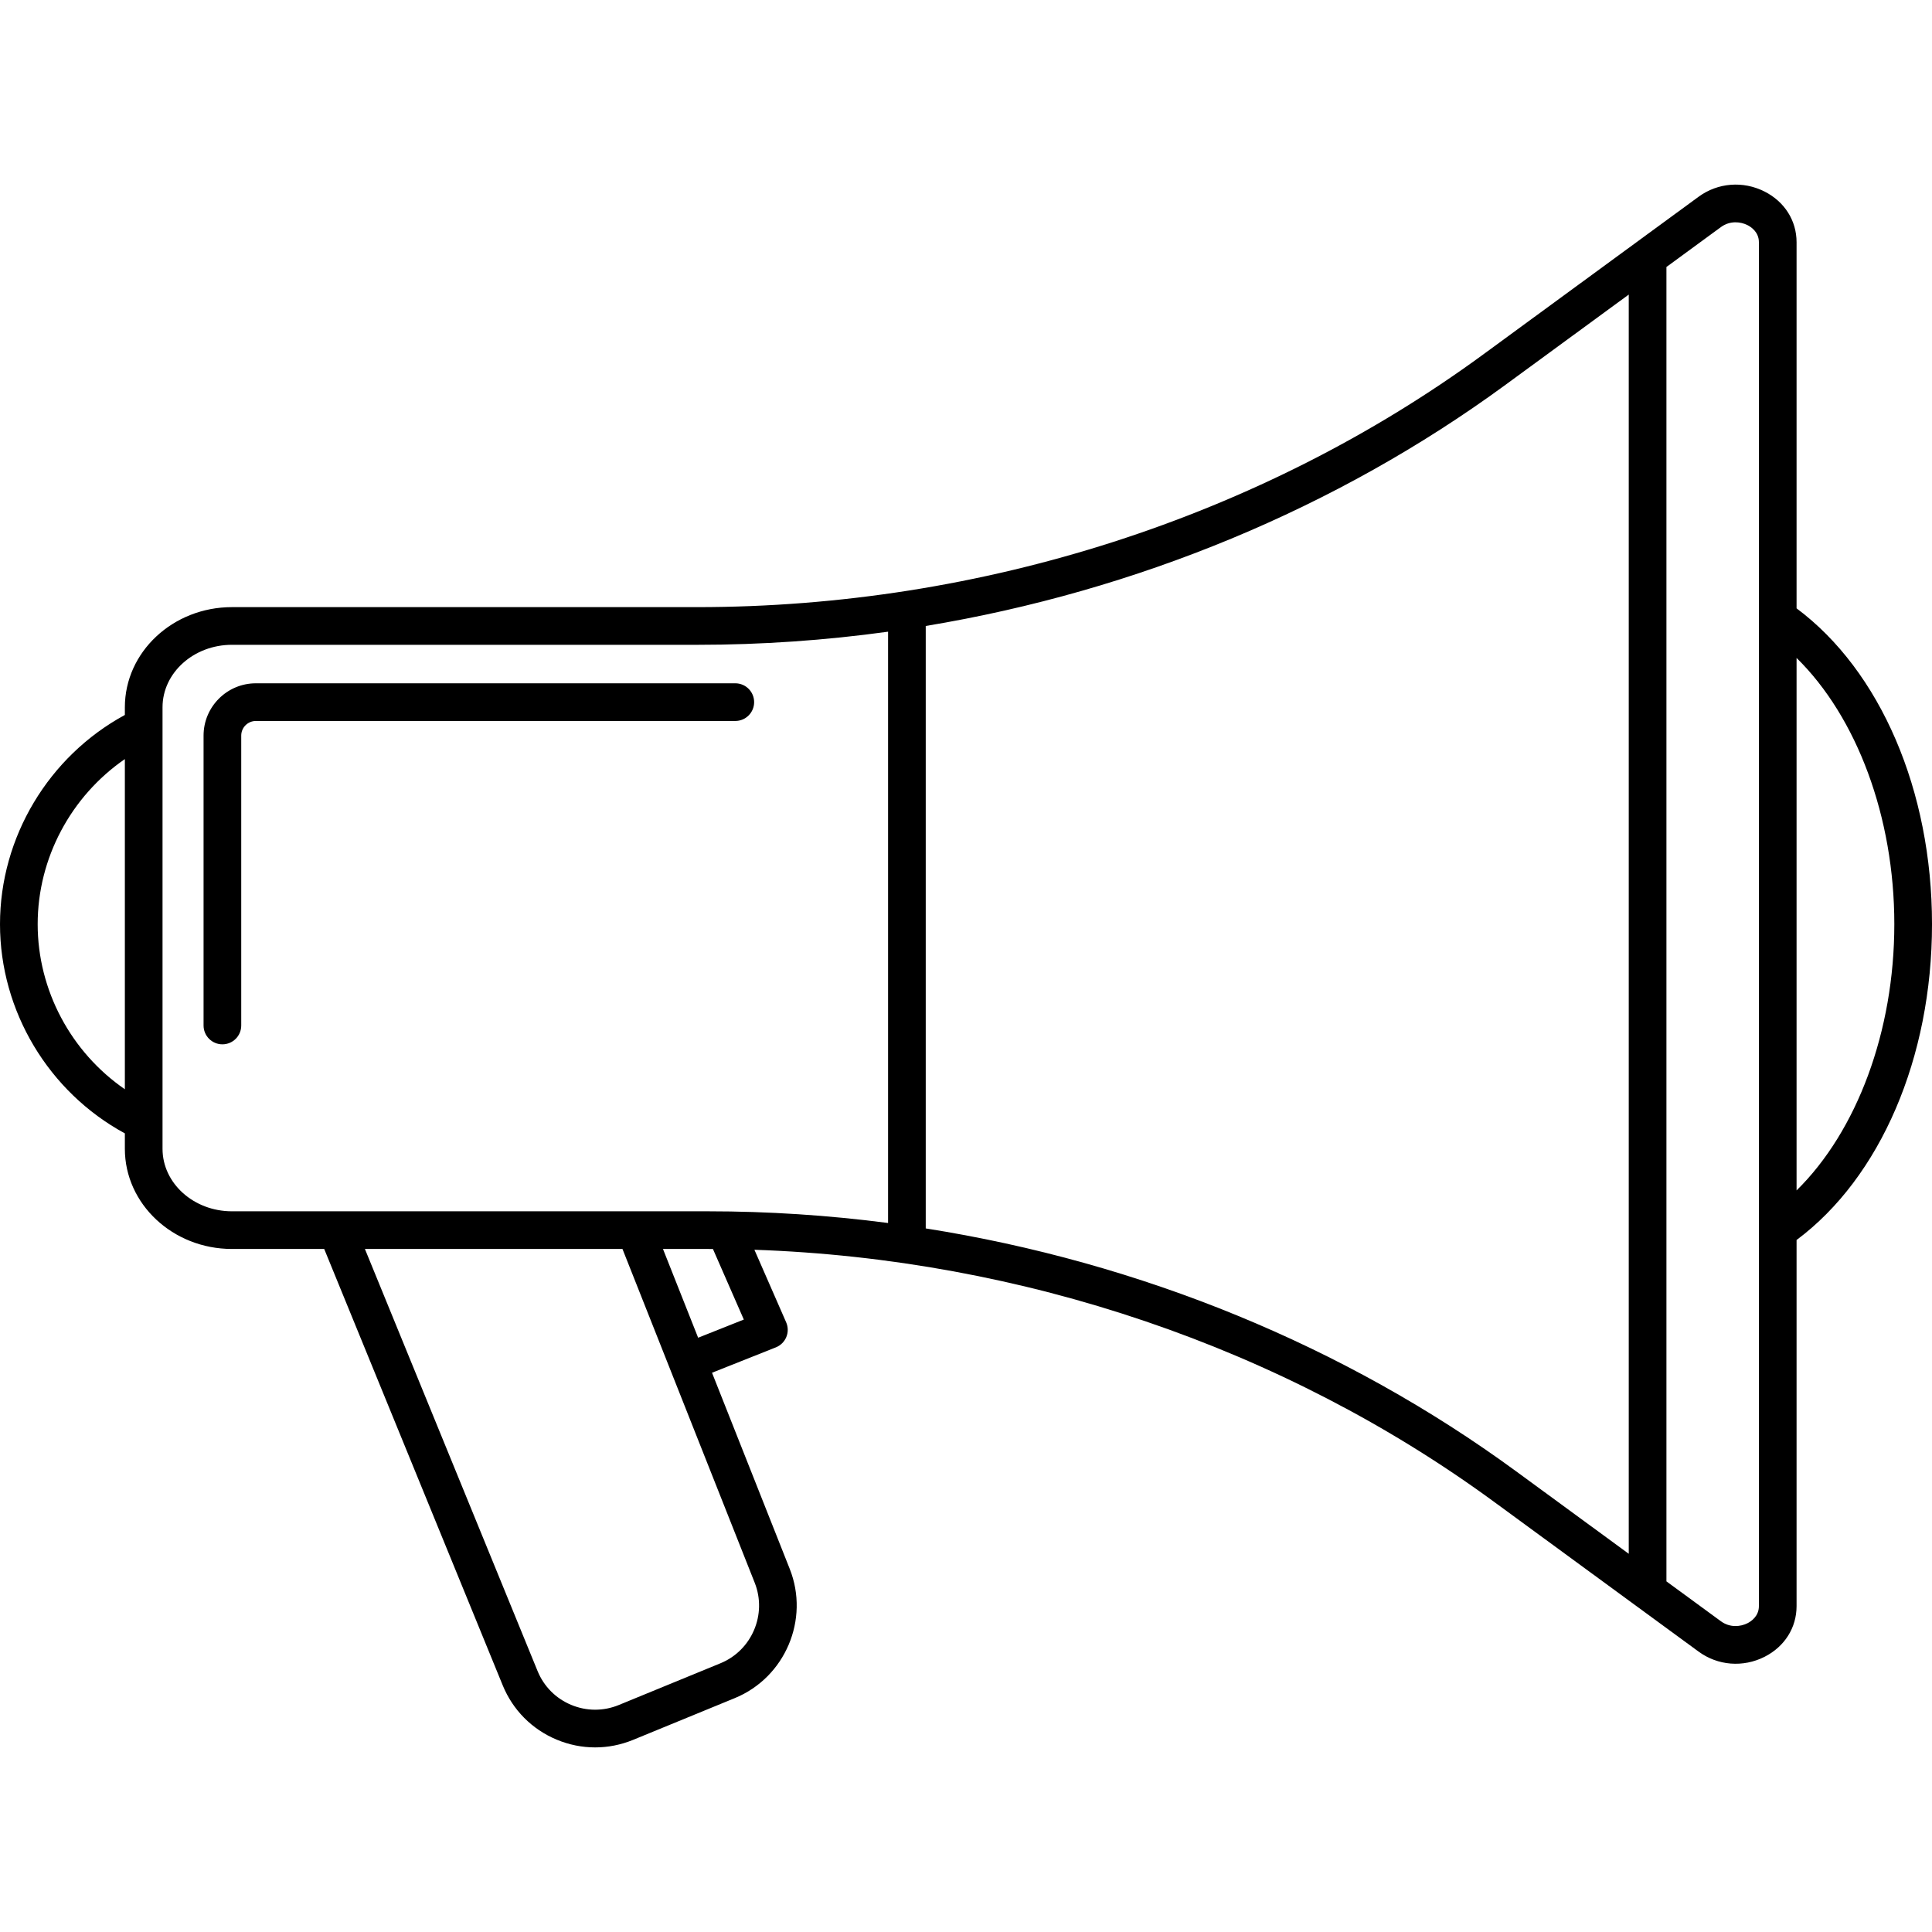
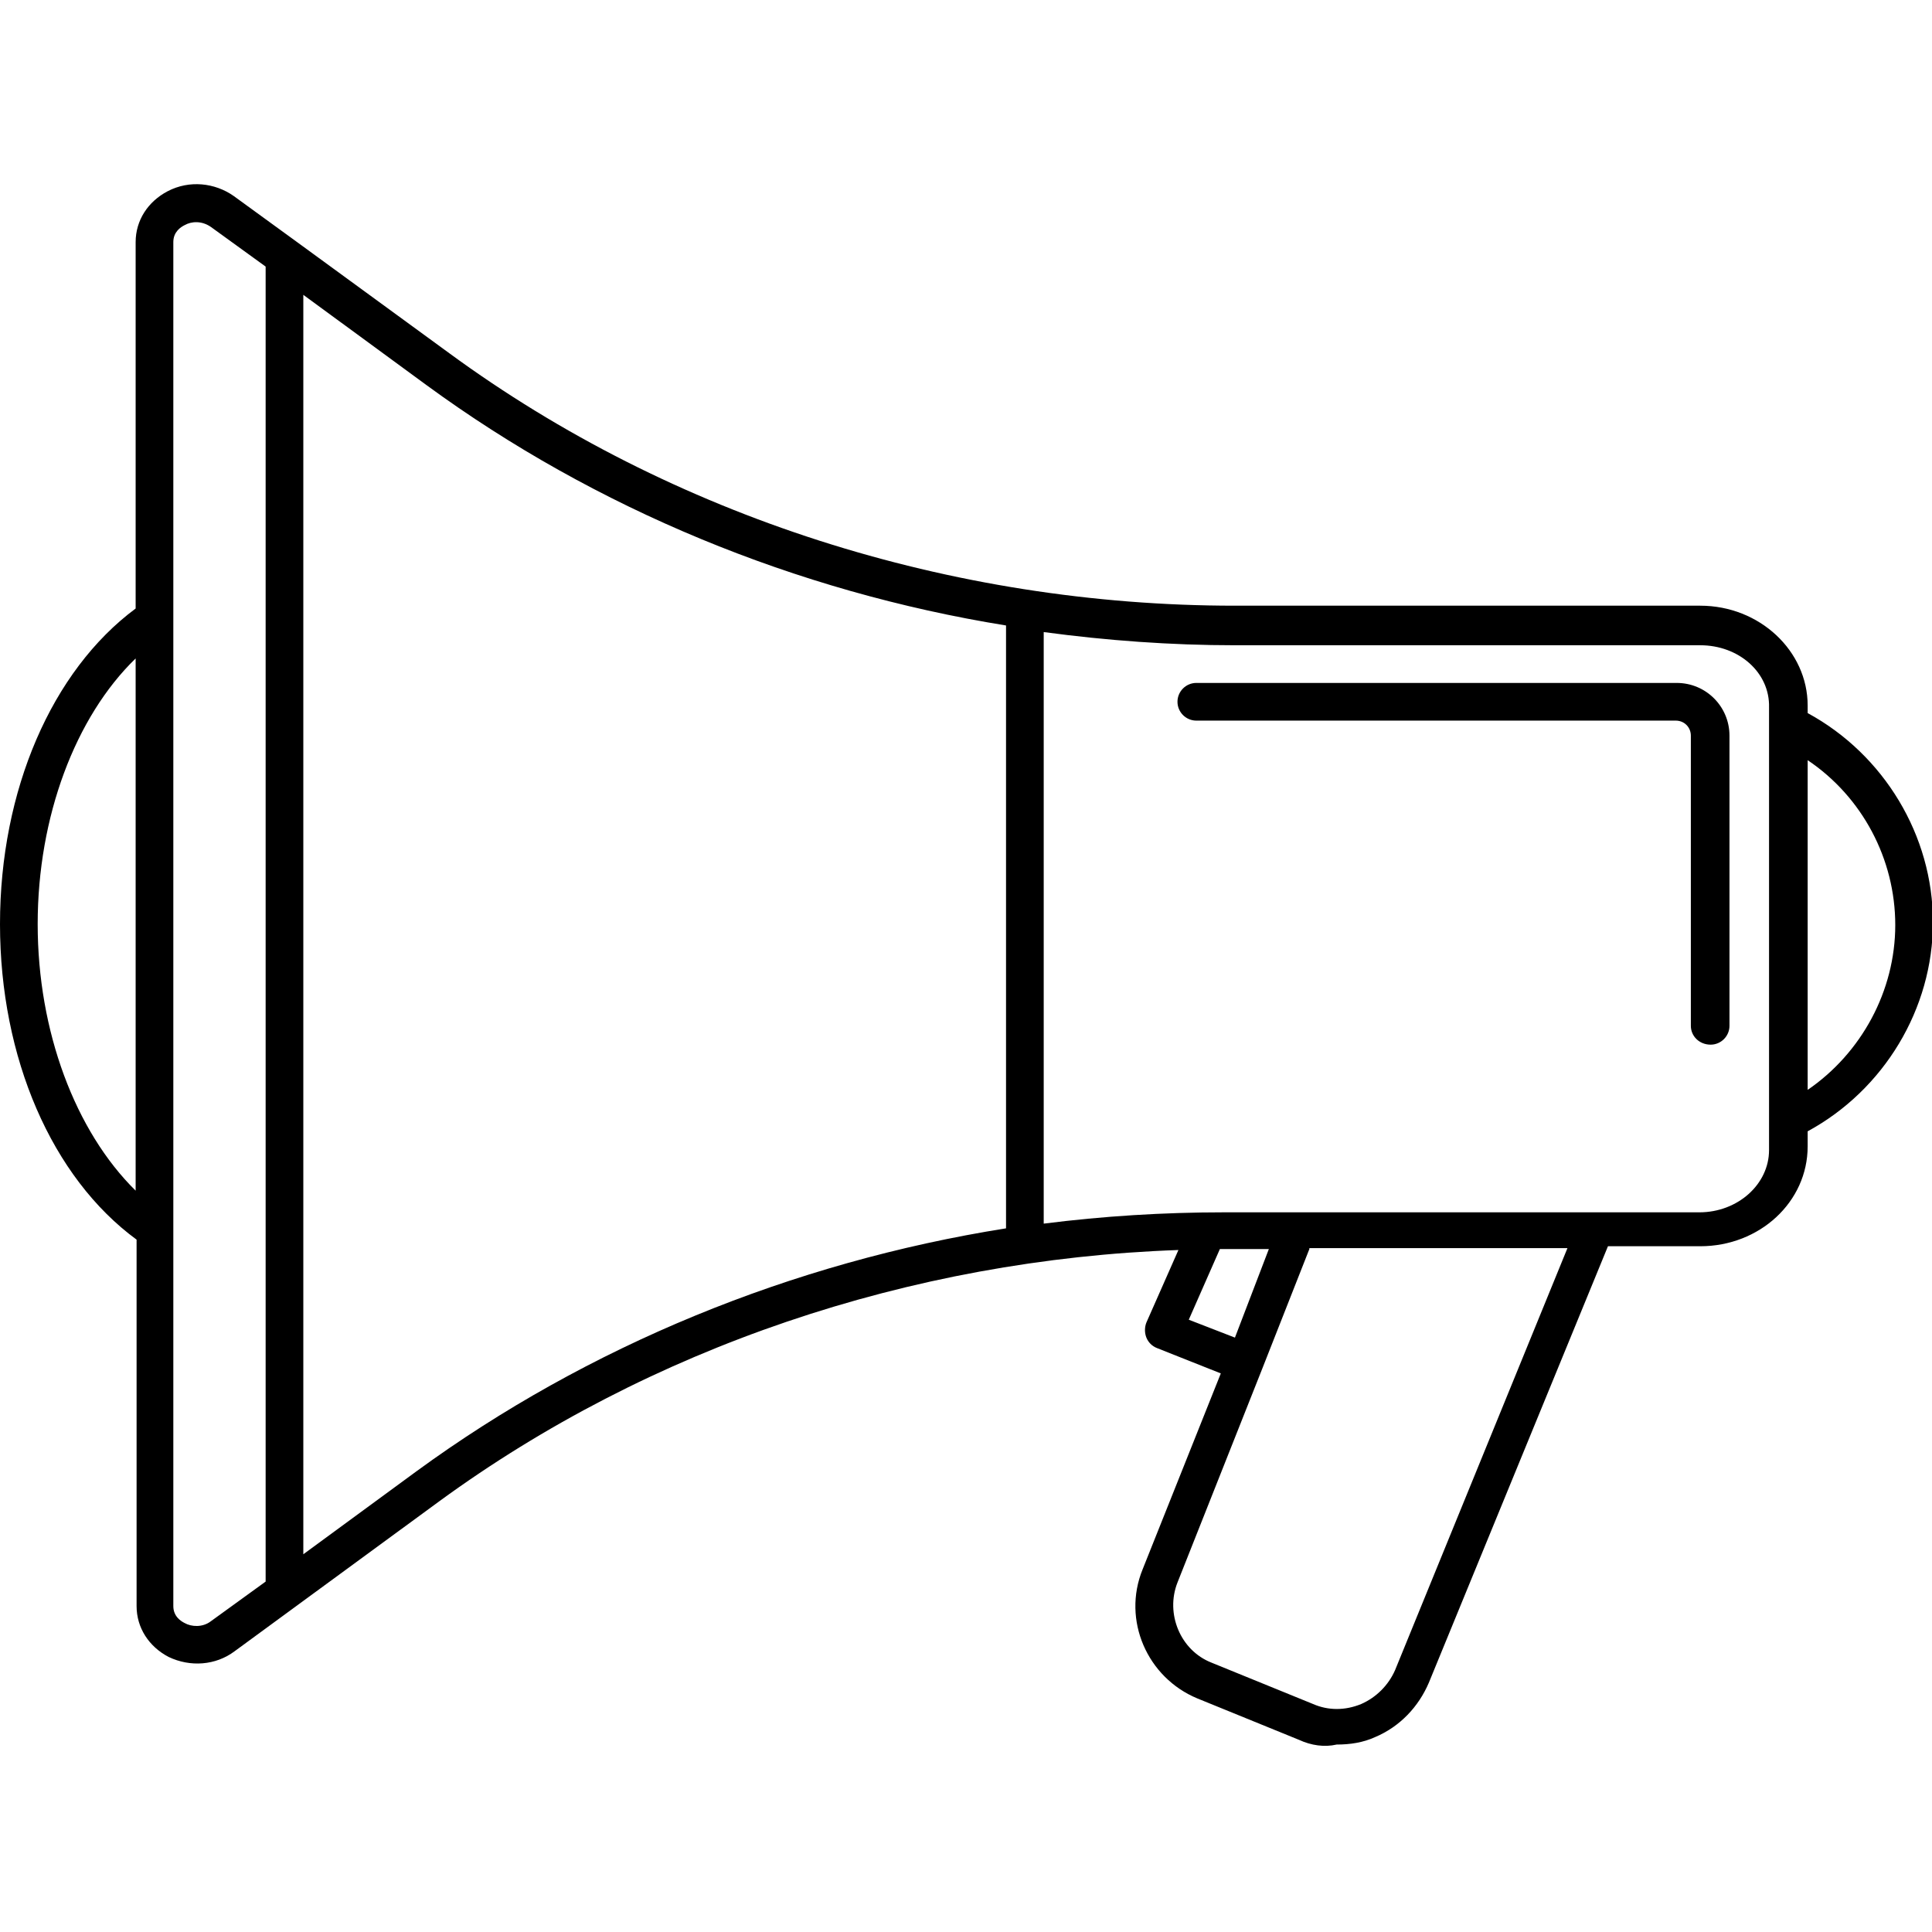
- <svg xmlns="http://www.w3.org/2000/svg" version="1.1" id="Capa_1" x="0px" y="0px" viewBox="0 0 205.134 205.134" style="enable-background:new 0 0 205.134 205.134;" xml:space="preserve">
-   <path d="M63.189,185.534c-1.389,0-2.776-0.276-4.095-0.829c-2.615-1.095-4.646-3.143-5.719-5.767l-18.952-46.327h-9.799  c-6.268,0-11.367-4.771-11.367-10.635v-1.637C5.163,115.946,0,107.363,0,98.126s5.163-17.819,13.257-22.214v-0.814  c0-5.864,5.099-10.635,11.367-10.635h49.413c30.185,0,59.819-9.528,83.446-26.828l16.26-11.906c0.009-0.007,0.018-0.014,0.027-0.021  l6.583-4.819c2.041-1.495,4.725-1.705,7.006-0.55c2.126,1.078,3.395,3.088,3.395,5.376v38.877  c8.896,6.627,14.381,19.353,14.381,33.534s-5.484,26.907-14.381,33.534v38.877c0,2.288-1.269,4.298-3.395,5.376  c-2.281,1.155-4.964,0.945-7.006-0.55l-21.747-15.924c-22.336-16.355-50.042-25.764-78.505-26.743l3.371,7.702  c0.218,0.497,0.224,1.061,0.018,1.562c-0.207,0.502-0.607,0.898-1.111,1.099l-6.779,2.695l8.253,20.829  c2.127,5.369-0.488,11.521-5.831,13.716l-10.804,4.436C65.917,185.268,64.553,185.534,63.189,185.534z M38.745,132.612  l18.333,44.813c0.668,1.634,1.934,2.909,3.562,3.591c1.628,0.681,3.425,0.688,5.059,0.018l10.804-4.436  c3.328-1.365,4.957-5.197,3.632-8.542l-8.979-22.663c-0.003-0.007-0.006-0.013-0.008-0.02c-0.003-0.009-0.007-0.017-0.01-0.025  l-5.046-12.736H38.745z M176.937,167.905l5.779,4.232c0.979,0.718,2.107,0.578,2.833,0.209c0.362-0.184,1.205-0.728,1.205-1.809  V25.715c0-1.081-0.842-1.625-1.205-1.809c-0.727-0.369-1.854-0.508-2.833,0.209l-5.779,4.232V167.905z M98.292,130.43  c22.78,3.597,44.461,12.444,62.677,25.783l11.967,8.763V31.277l-13.091,9.585c-17.916,13.119-39.185,21.895-61.553,25.602V130.43z   M70.392,132.612l3.734,9.424l4.851-1.929l-3.28-7.494c-0.179-0.001-0.359-0.001-0.538-0.001H70.392z M24.624,68.463  c-4.062,0-7.367,2.977-7.367,6.635v46.879c0,3.658,3.305,6.635,7.367,6.635H75.16c6.418,0,12.812,0.419,19.133,1.242V67.071  c-6.687,0.922-13.457,1.393-20.256,1.393H24.624z M190.754,69.857v56.539c6.4-6.28,10.38-16.89,10.38-28.27  S197.155,76.137,190.754,69.857z M13.257,80.598C7.547,84.532,4,91.106,4,98.126s3.547,13.595,9.257,17.528V80.598z M23.614,110.884  c-1.104,0-2-0.896-2-2V78.103c0-3.062,2.491-5.552,5.552-5.552h50.906c1.104,0,2,0.896,2,2s-0.896,2-2,2H27.166  c-0.855,0-1.552,0.696-1.552,1.552v30.781C25.614,109.989,24.719,110.884,23.614,110.884z" />
-   <g>
- </g>
-   <g>
- </g>
-   <g>
- </g>
-   <g>
- </g>
-   <g>
- </g>
-   <g>
- </g>
-   <g>
- </g>
-   <g>
- </g>
-   <g>
- </g>
-   <g>
- </g>
-   <g>
- </g>
-   <g>
- </g>
-   <g>
- </g>
-   <g>
- </g>
-   <g>
- </g>
+ <svg xmlns="http://www.w3.org/2000/svg" version="1.1" id="Capa_1" x="0px" y="0px" viewBox="0 0 205.1 205.1" style="enable-background:new 0 0 205.1 205.1;" xml:space="preserve">
+   <path d="M137.9,184.7l-10.8-4.4c-5.3-2.2-8-8.3-5.8-13.7l8.3-20.8l-6.8-2.7c-0.5-0.2-0.9-0.6-1.1-1.1c-0.2-0.5-0.2-1.1,0-1.6  l3.4-7.7c-28.5,1-56.2,10.4-78.5,26.7l-21.7,15.9c-2,1.5-4.7,1.7-7,0.6c-2.1-1.1-3.4-3.1-3.4-5.4v-38.9C5.5,125,0,112.3,0,98.1  s5.5-26.9,14.4-33.5V25.7c0-2.3,1.3-4.3,3.4-5.4c2.3-1.2,5-0.9,7,0.5l6.6,4.8c0,0,0,0,0,0l16.3,11.9c23.6,17.3,53.3,26.8,83.4,26.8  h49.4c6.3,0,11.4,4.8,11.4,10.6v0.8c8.1,4.4,13.3,13,13.3,22.2s-5.2,17.8-13.3,22.2v1.6c0,5.9-5.1,10.6-11.4,10.6h-9.8l-19,46.3  c-1.1,2.6-3.1,4.7-5.7,5.8c-1.3,0.6-2.7,0.8-4.1,0.8C140.6,185.5,139.2,185.3,137.9,184.7z M139,132.6l-5,12.7c0,0,0,0,0,0  c0,0,0,0,0,0l-9,22.7c-1.3,3.3,0.3,7.2,3.6,8.5l10.8,4.4c1.6,0.7,3.4,0.7,5.1,0c1.6-0.7,2.9-2,3.6-3.6l18.3-44.8H139z M28.2,28.3  l-5.8-4.2c-1-0.7-2.1-0.6-2.8-0.2c-0.4,0.2-1.2,0.7-1.2,1.8v144.8c0,1.1,0.8,1.6,1.2,1.8c0.7,0.4,1.9,0.5,2.8-0.2l5.8-4.2V28.3z   M106.8,130.4v-64C84.5,62.8,63.2,54,45.3,40.9l-13.1-9.6V165l12-8.8C62.4,142.9,84.1,134,106.8,130.4L106.8,130.4z M134.7,132.6  H130c-0.2,0-0.4,0-0.5,0l-3.3,7.5l4.9,1.9L134.7,132.6L134.7,132.6z M180.5,68.5h-49.4c-6.8,0-13.6-0.5-20.3-1.4v62.8  c6.3-0.8,12.7-1.2,19.1-1.2h50.5c4.1,0,7.4-3,7.4-6.6V75.1C187.9,71.4,184.6,68.5,180.5,68.5L180.5,68.5z M4,98.1  c0,11.4,4,22,10.4,28.3V69.9C8,76.1,4,86.7,4,98.1z M191.9,115.7c5.7-3.9,9.3-10.5,9.3-17.5s-3.5-13.6-9.3-17.5V115.7z M179.5,108.9  V78.1c0-0.9-0.7-1.6-1.6-1.6h-50.9c-1.1,0-2-0.9-2-2s0.9-2,2-2H178c3.1,0,5.6,2.5,5.6,5.6v30.8c0,1.1-0.9,2-2,2  C180.4,110.9,179.5,110,179.5,108.9z" />
</svg>
